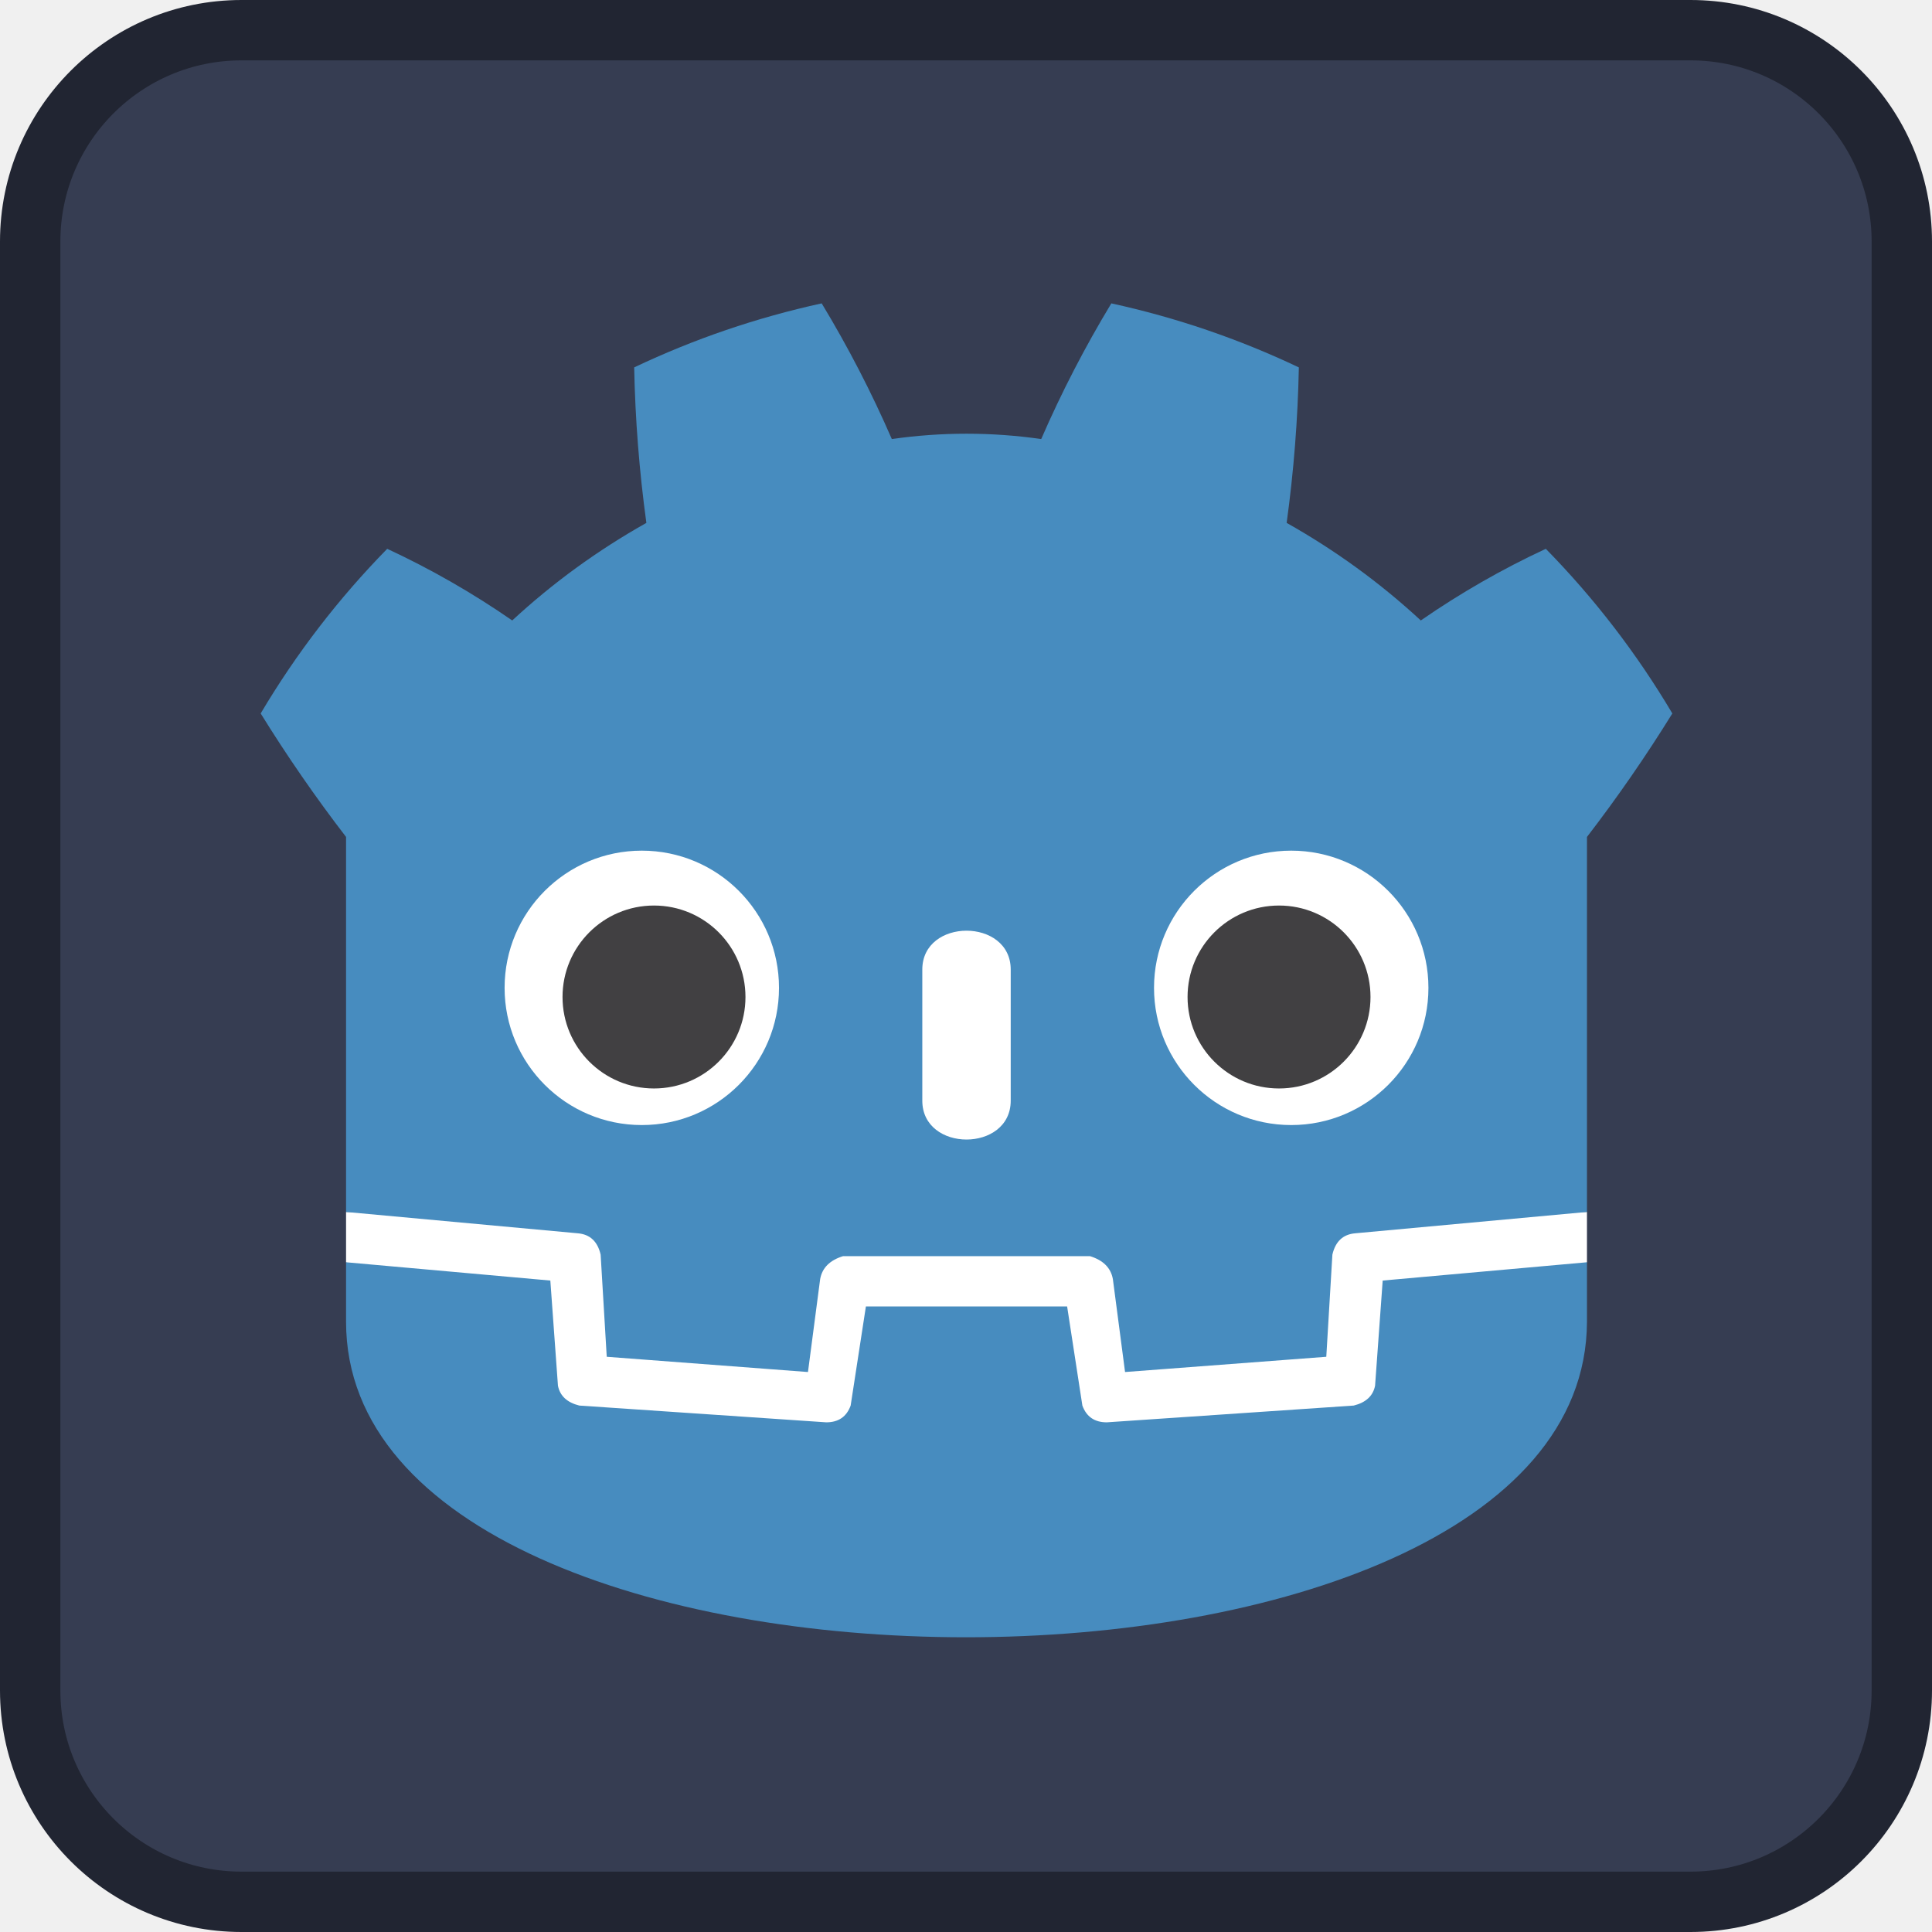
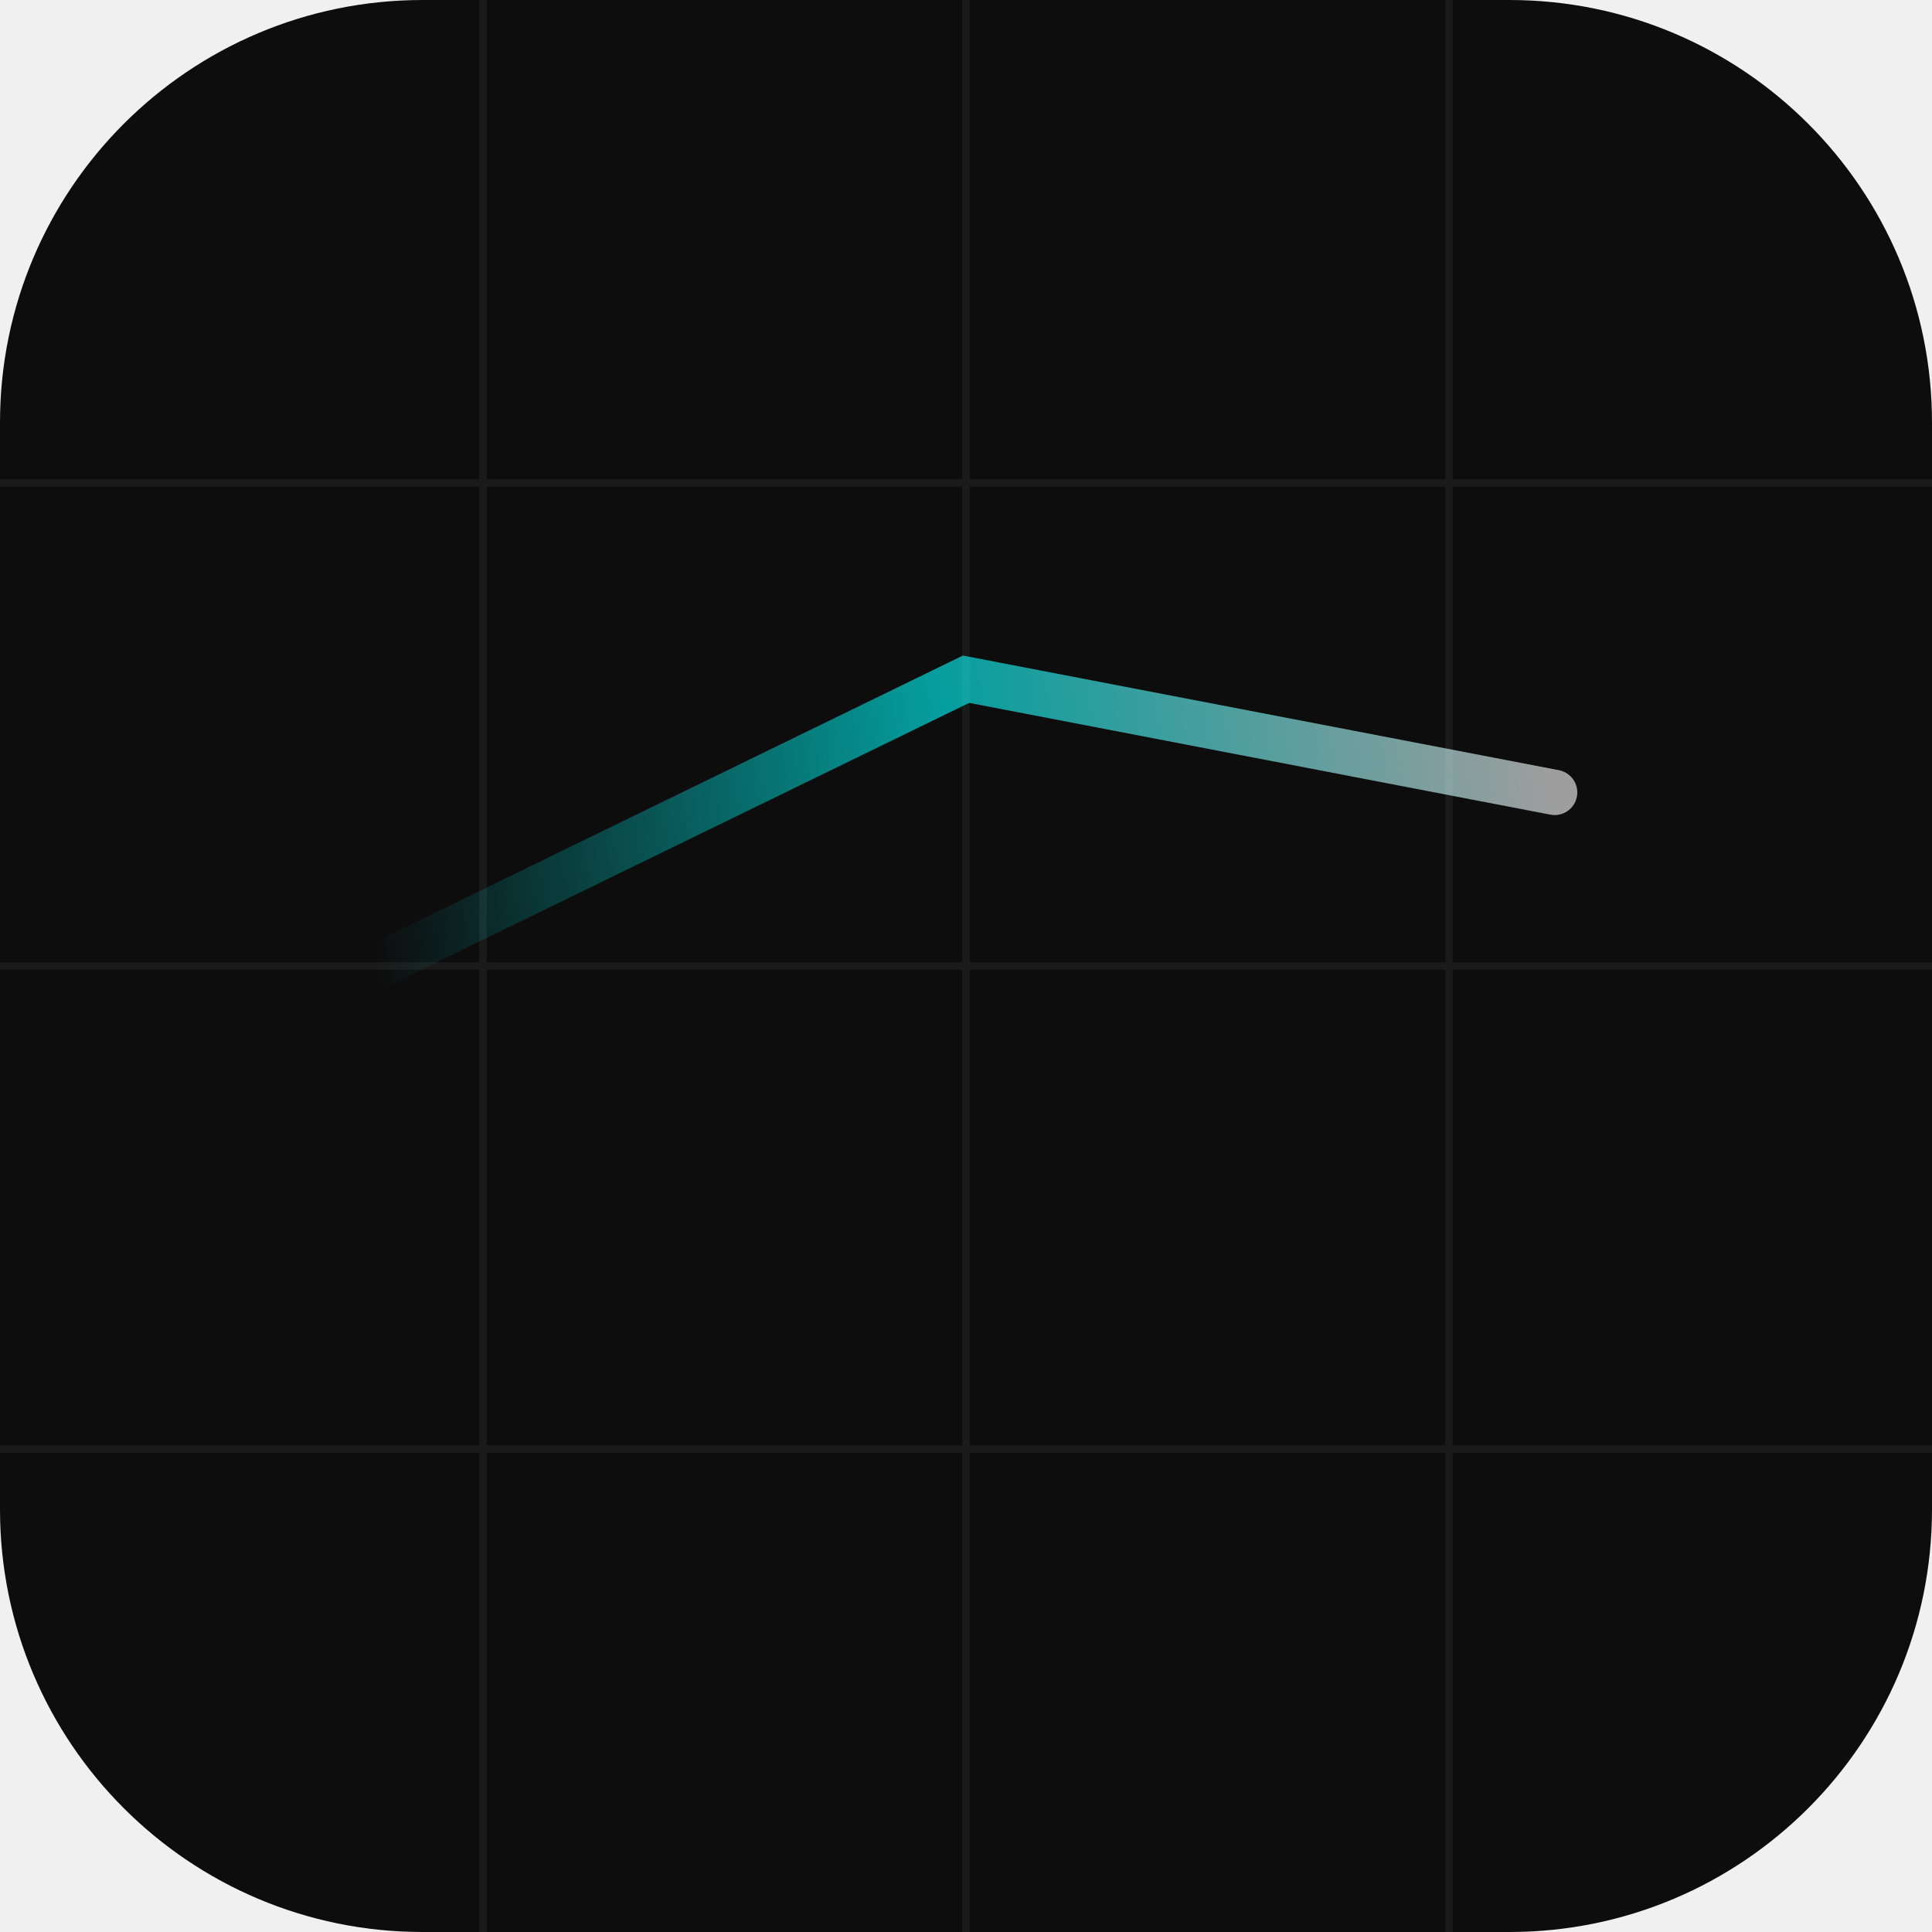
- <svg xmlns="http://www.w3.org/2000/svg" width="128" height="128">
-   <rect width="124" height="124" x="2" y="2" fill="#363d52" stroke="#212532" stroke-width="4" rx="14" />
-   <g fill="#fff" transform="translate(12.322 12.322)scale(.101)">
-     <path d="M105 673v33q407 354 814 0v-33z" />
-     <path fill="#478cbf" d="m105 673 152 14q12 1 15 14l4 67 132 10 8-61q2-11 15-15h162q13 4 15 15l8 61 132-10 4-67q3-13 15-14l152-14V427q30-39 56-81-35-59-83-108-43 20-82 47-40-37-88-64 7-51 8-102-59-28-123-42-26 43-46 89-49-7-98 0-20-46-46-89-64 14-123 42 1 51 8 102-48 27-88 64-39-27-82-47-48 49-83 108 26 42 56 81zm0 33v39c0 276 813 276 814 0v-39l-134 12-5 69q-2 10-14 13l-162 11q-12 0-16-11l-10-65H446l-10 65q-4 11-16 11l-162-11q-12-3-14-13l-5-69z" />
-     <path d="M483 600c0 34 58 34 58 0v-86c0-34-58-34-58 0z" />
-     <circle cx="725" cy="526" r="90" />
-     <circle cx="299" cy="526" r="90" />
-   </g>
-   <g fill="#414042" transform="translate(12.322 12.322)scale(.101)">
-     <circle cx="307" cy="532" r="60" />
-     <circle cx="717" cy="532" r="60" />
-   </g>
+ <svg xmlns="http://www.w3.org/2000/svg" width="512" height="512" viewBox="0 0 512 512" fill="none">
+   <rect width="512" height="512" rx="112" fill="#0D0D0D" />
+   <path d="M0 128H512M0 256H512M0 384H512M128 0V512M256 0V512M384 0V512" stroke="#1A1A1A" stroke-width="2" />
+   <rect x="60" y="156" width="30" height="200" rx="4" fill="#00FFFF" filter="url(#glow-cyan)" />
+   <rect x="422" y="100" width="30" height="200" rx="4" fill="#FF00FF" filter="url(#glow-magenta)" />
+   <path d="M100 256L256 180L412 210" stroke="url(#trail-gradient)" stroke-width="12" stroke-linecap="round" opacity="0.6" />
+   <rect x="390" y="200" width="24" height="24" rx="2" fill="#FFFFFF" filter="url(#glow-white)" />
+   <defs>
+     <filter id="glow-cyan" x="20" y="116" width="110" height="280">
+       <feGaussianBlur stdDeviation="12" result="blur" />
+       <feComposite in="SourceGraphic" in2="blur" operator="over" />
+     </filter>
+     <filter id="glow-magenta" x="382" y="60" width="110" height="280">
+       <feGaussianBlur stdDeviation="12" result="blur" />
+       <feComposite in="SourceGraphic" in2="blur" operator="over" />
+     </filter>
+     <filter id="glow-white" x="360" y="170" width="84" height="84">
+       <feGaussianBlur stdDeviation="8" result="blur" />
+       <feComposite in="SourceGraphic" in2="blur" operator="over" />
+     </filter>
+     <linearGradient id="trail-gradient" x1="100" y1="256" x2="412" y2="210" gradientUnits="userSpaceOnUse">
+       <stop offset="0" stop-color="#00FFFF" stop-opacity="0" />
+       <stop offset="0.5" stop-color="#00FFFF" />
+       <stop offset="1" stop-color="#FFFFFF" />
+     </linearGradient>
+   </defs>
</svg>
